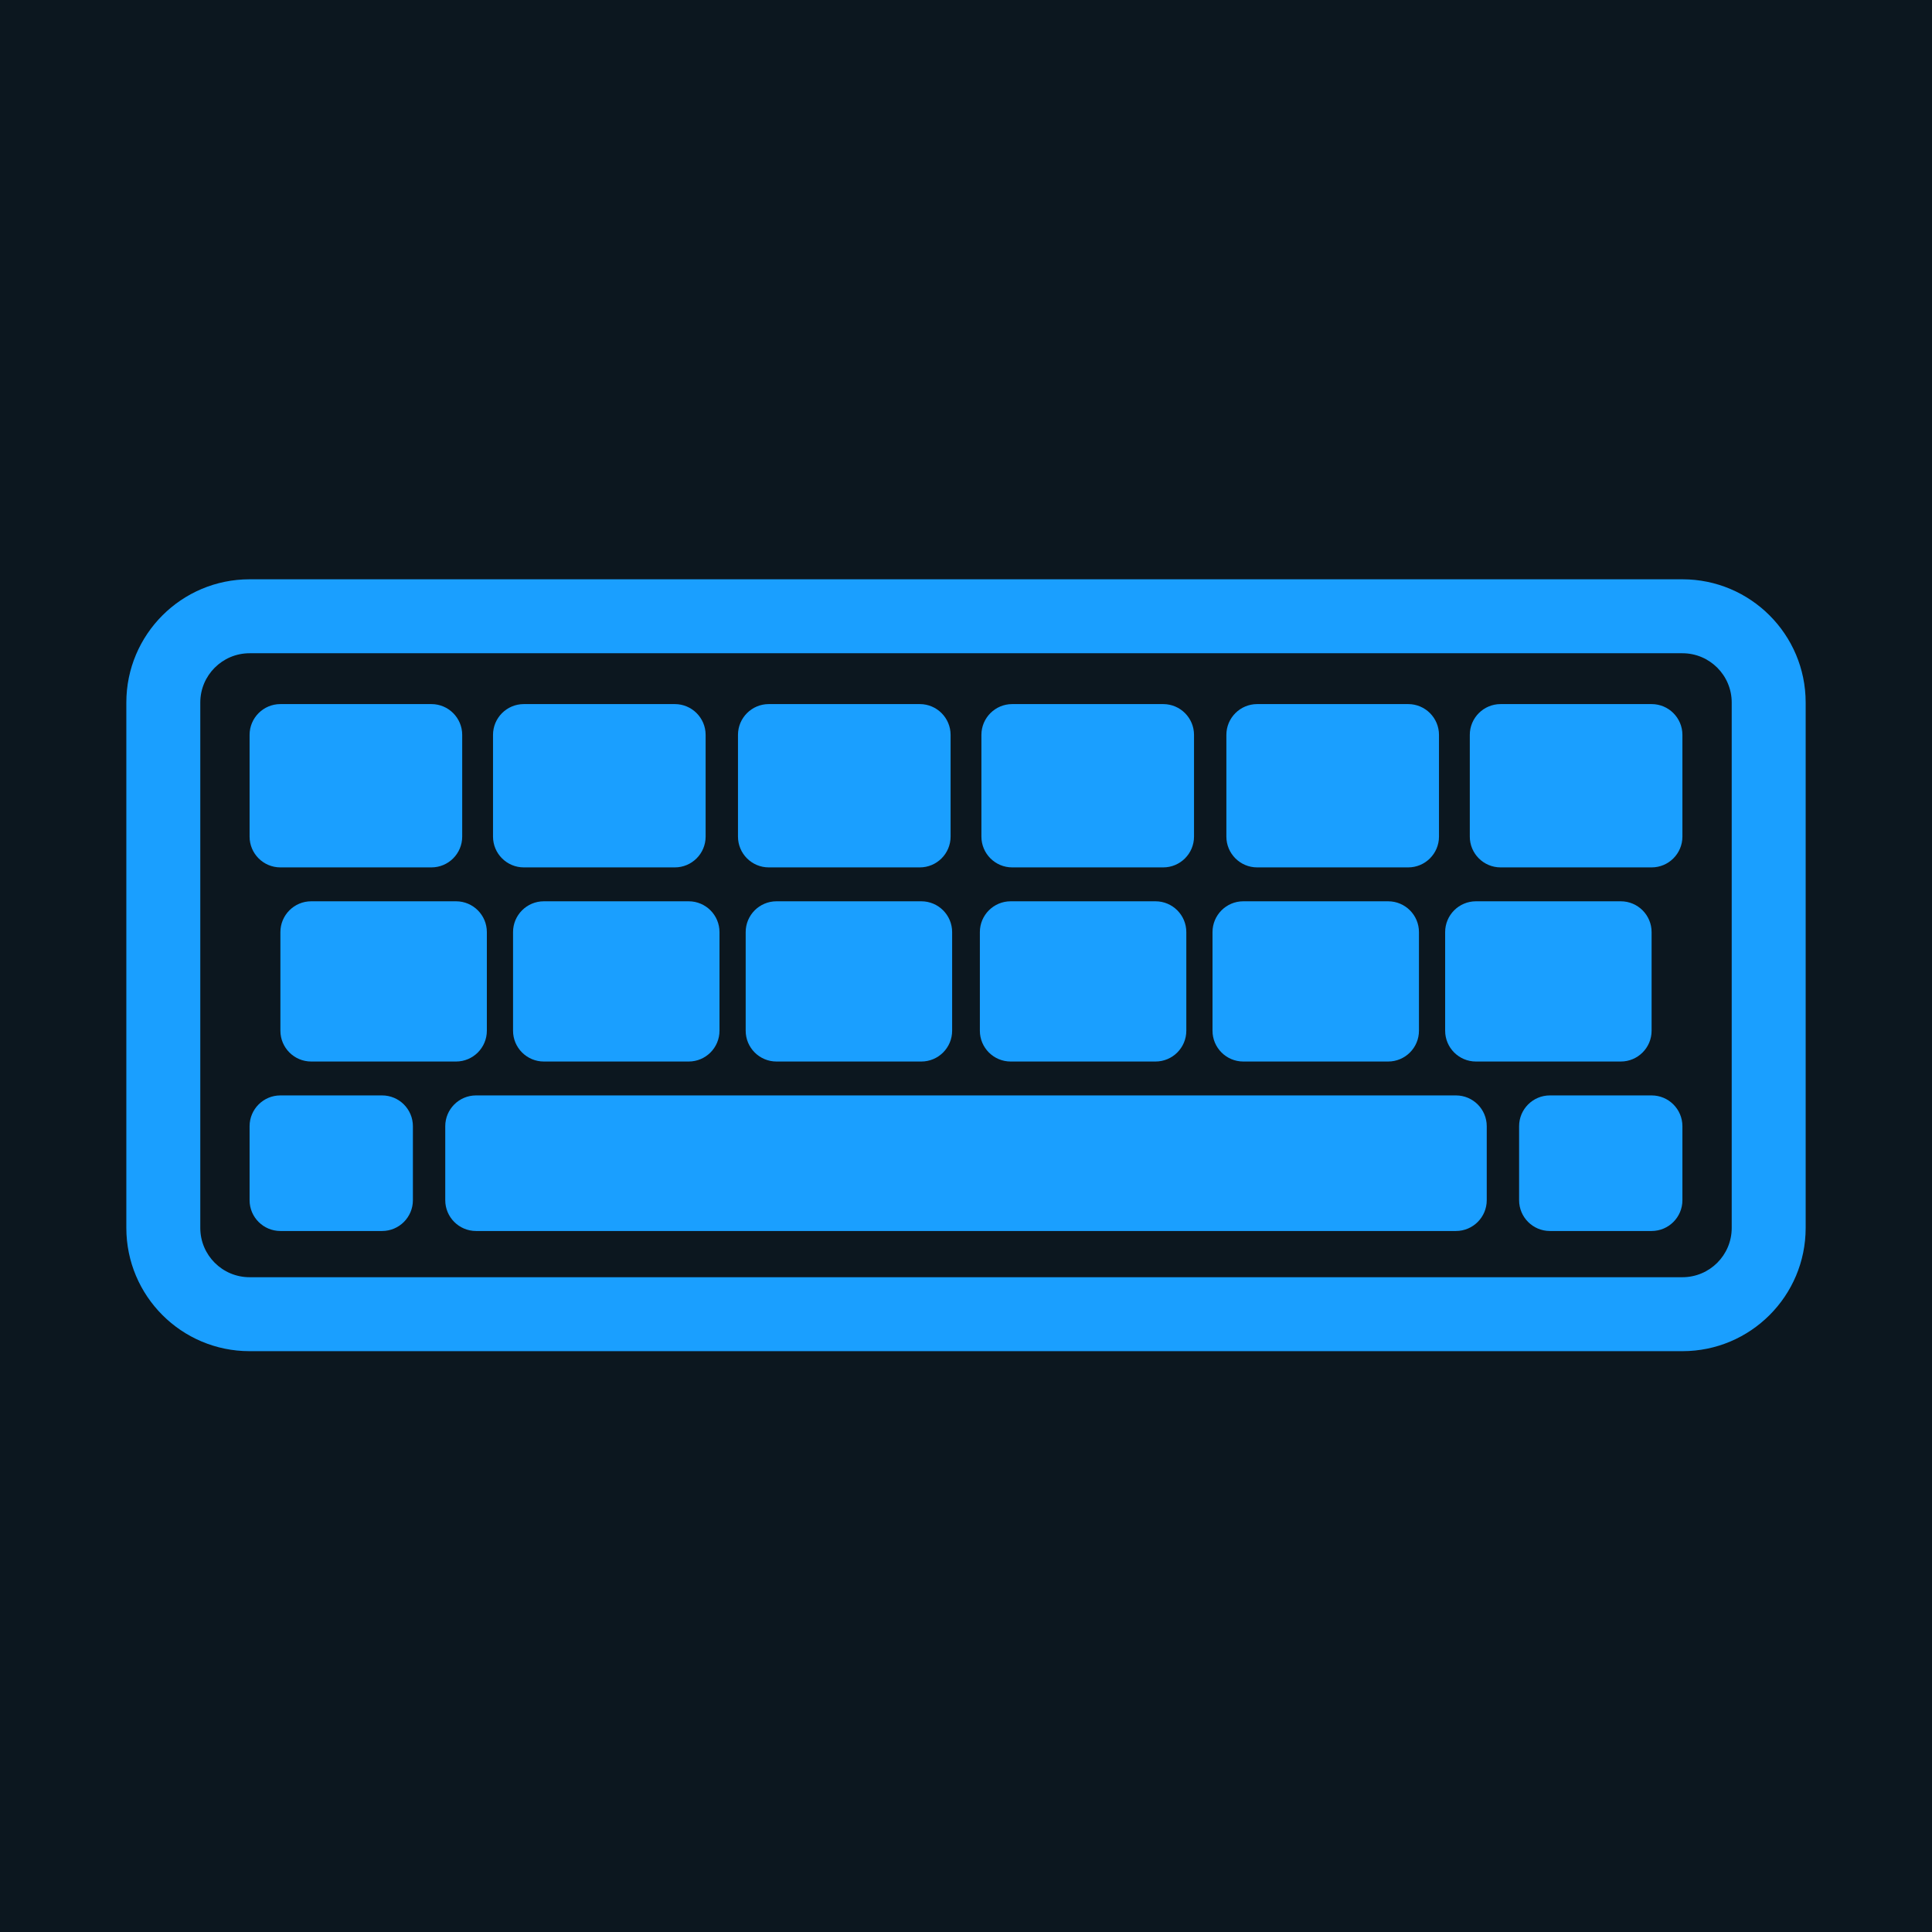
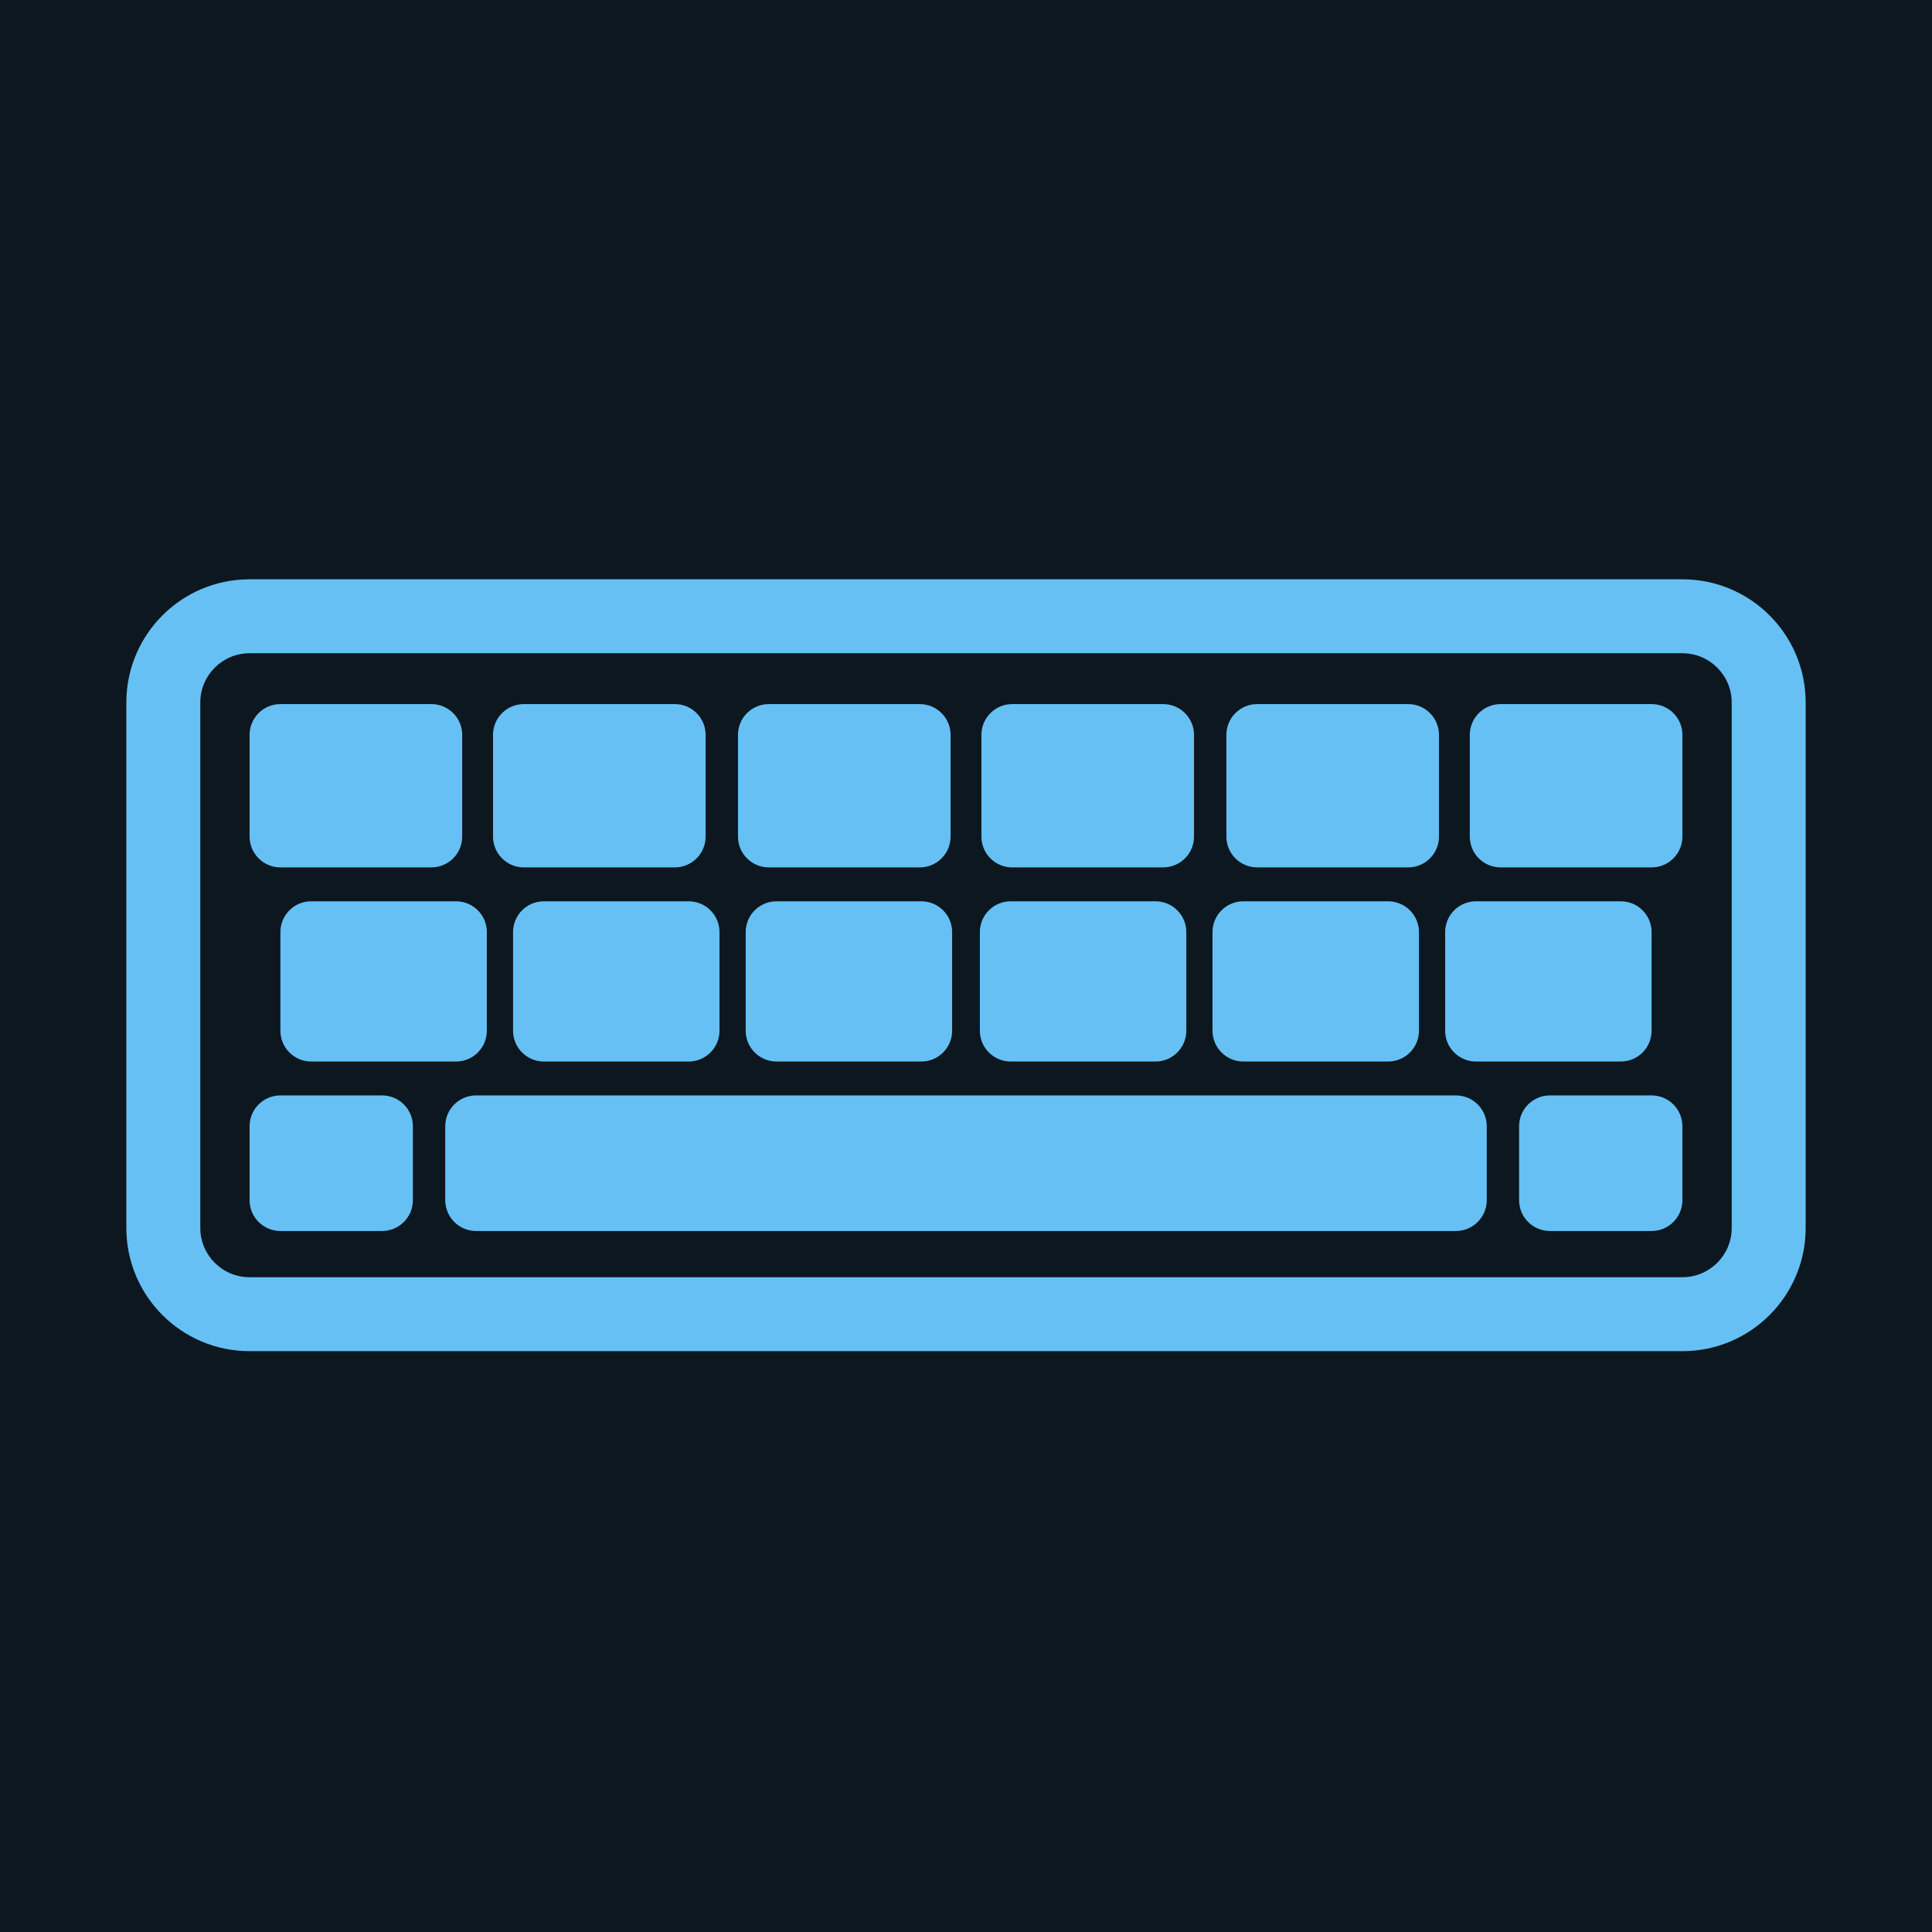
- <svg xmlns="http://www.w3.org/2000/svg" width="1254" height="1254" viewBox="0 0 1254 1254" fill="#1A9FFF" role="img" aria-labelledby="title description">
+ <svg xmlns="http://www.w3.org/2000/svg" width="1254" height="1254" viewBox="0 0 1254 1254" fill="#66C0F4" role="img" aria-labelledby="title description">
  <rect width="1254" height="1254" fill="#0C171F" />
  <rect x="82" y="376" width="1090" height="501" rx="80" />
  <rect x="130" y="424" width="994" height="405" rx="32" fill="#0C171F" />
  <rect x="162" y="457" width="138" height="106" rx="20" />
  <rect x="320" y="457" width="138" height="106" rx="20" />
  <rect x="479" y="457" width="138" height="106" rx="20" />
  <rect x="637" y="457" width="138" height="106" rx="20" />
  <rect x="796" y="457" width="138" height="106" rx="20" />
  <rect x="954" y="457" width="138" height="106" rx="20" />
  <rect x="182" y="585" width="134" height="104" rx="20" />
  <rect x="333" y="585" width="134" height="104" rx="20" />
  <rect x="484" y="585" width="134" height="104" rx="20" />
  <rect x="636" y="585" width="134" height="104" rx="20" />
  <rect x="787" y="585" width="134" height="104" rx="20" />
  <rect x="938" y="585" width="134" height="104" rx="20" />
  <rect x="162" y="711" width="106" height="88" rx="20" />
  <rect x="289" y="711" width="676" height="88" rx="20" />
  <rect x="986" y="711" width="106" height="88" rx="20" />
</svg>
